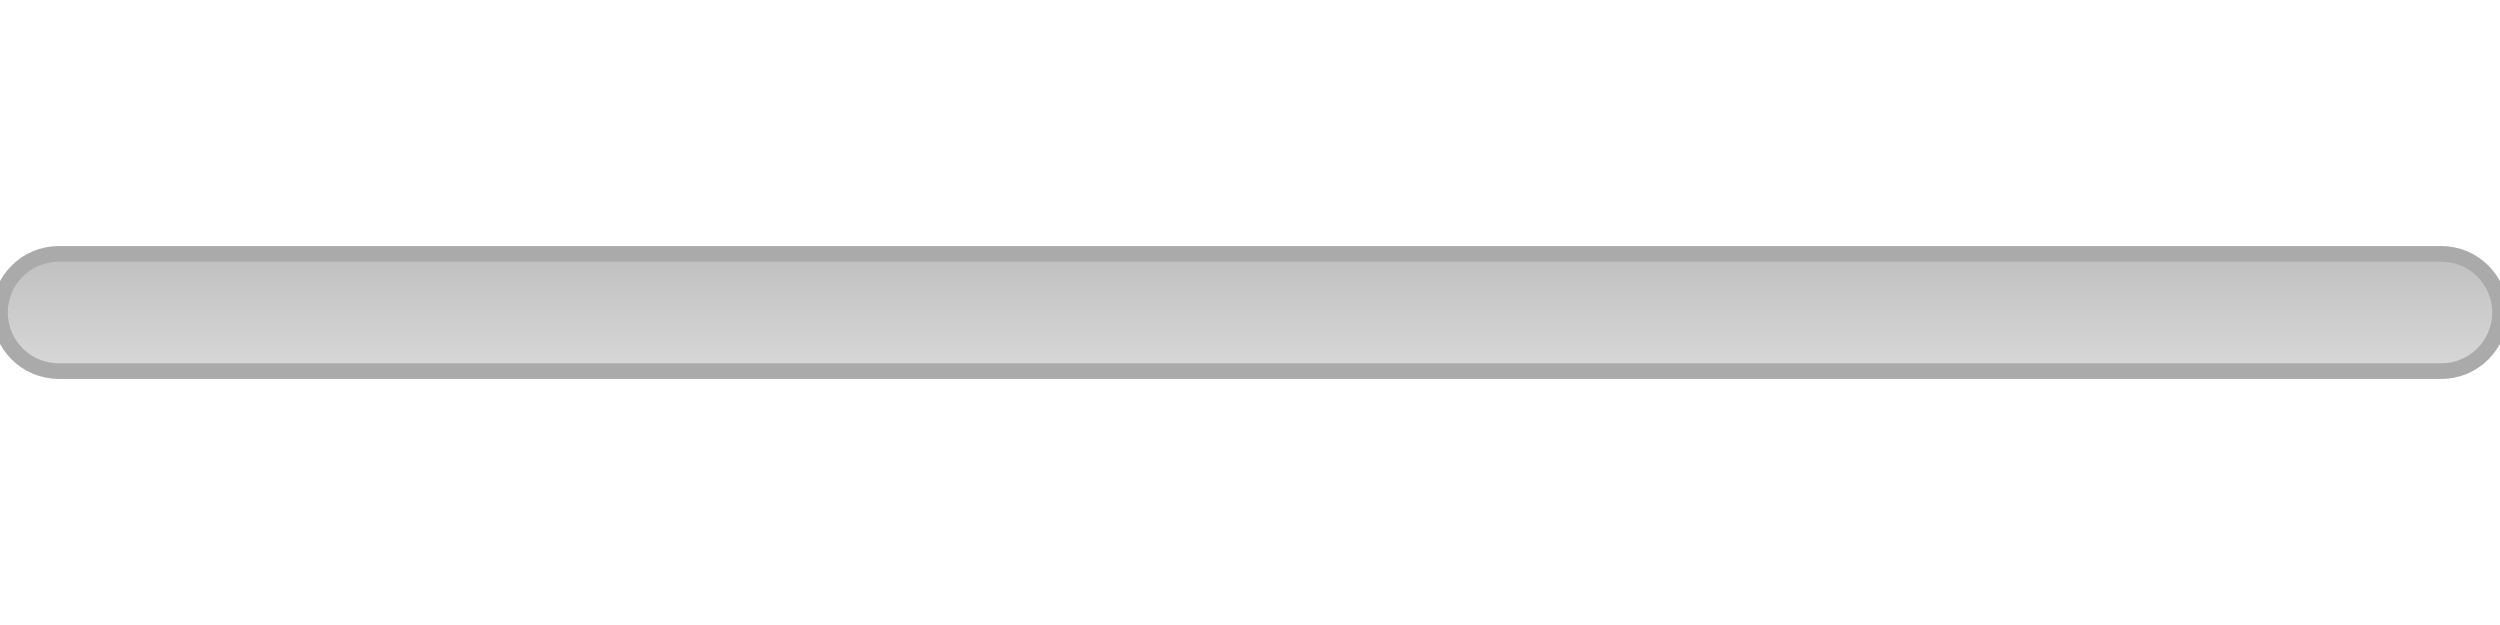
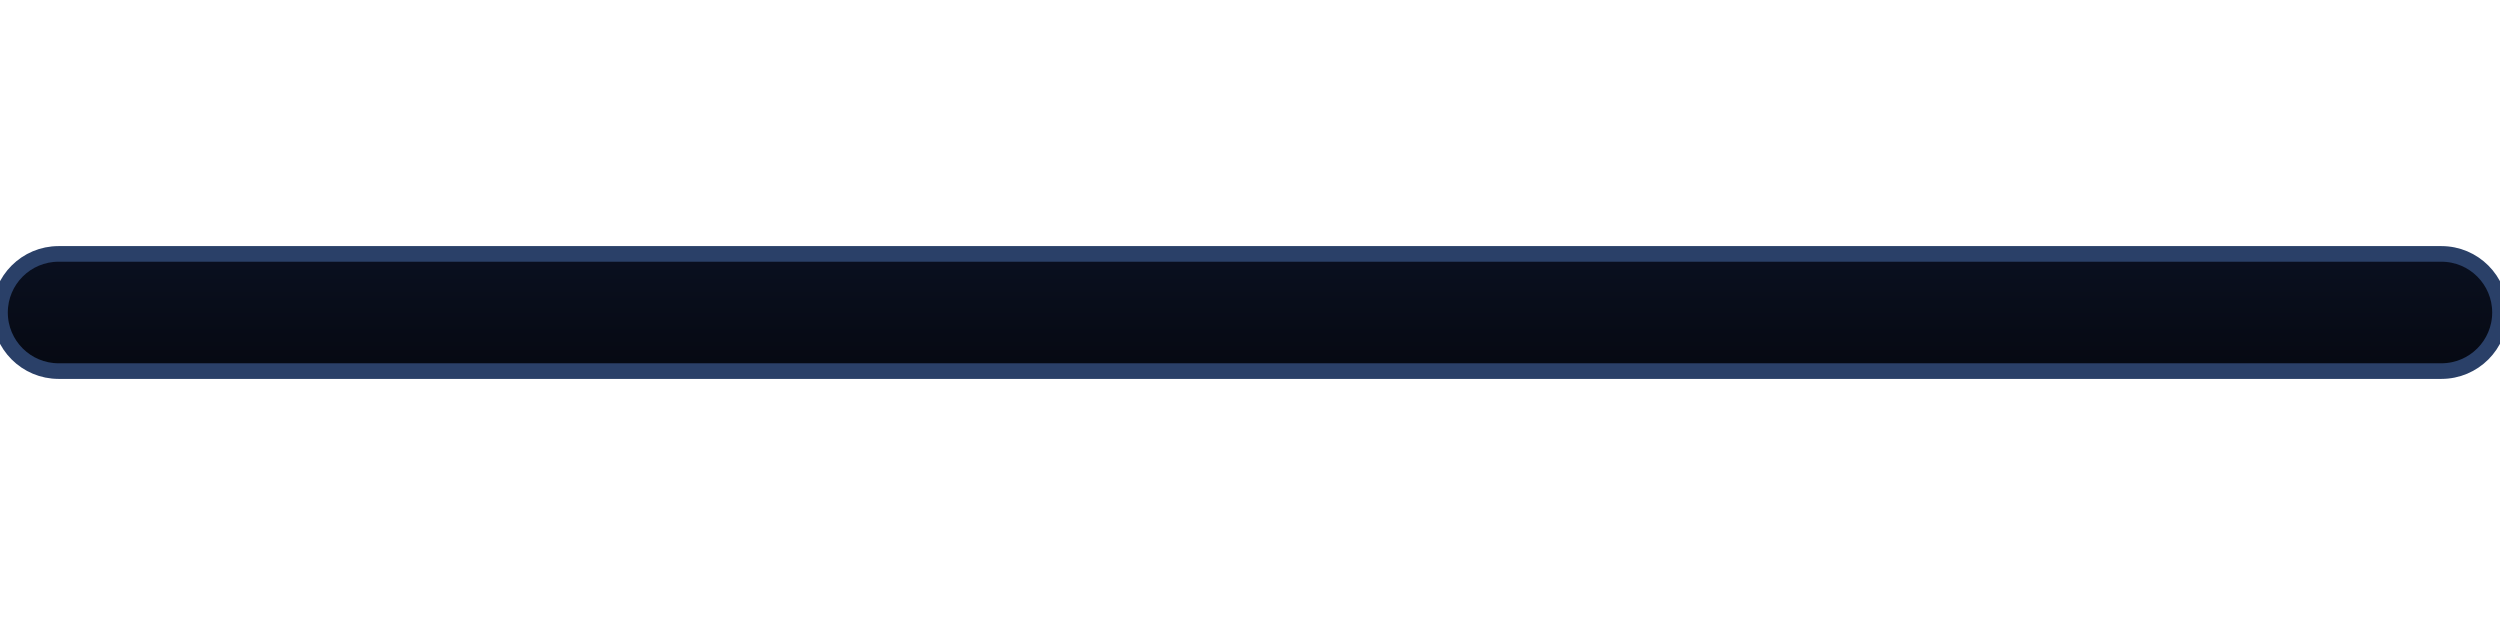
<svg xmlns="http://www.w3.org/2000/svg" width="128" height="32" viewBox="0 0 128 32">
  <defs>
    <linearGradient id="g-tb" x1="0" y1="0" x2="0" y2="1">
-       <stop offset="0%" stop-color="#e8e8e8" />
-       <stop offset="50%" stop-color="#d0d0d0" />
-       <stop offset="100%" stop-color="#b8b8b8" />
+       <stop offset="0%" stop-color="#1a2848" />
+       <stop offset="100%" stop-color="#0e1730" />
    </linearGradient>
    <linearGradient id="g-tb-i" x1="0" y1="0" x2="0" y2="1">
-       <stop offset="0%" stop-color="#f0f0f0" />
-       <stop offset="100%" stop-color="#e0e0e0" />
+       <stop offset="0%" stop-color="#121c34" />
+       <stop offset="100%" stop-color="#0a1020" />
    </linearGradient>
    <linearGradient id="g-btn" x1="0" y1="0" x2="0" y2="1">
-       <stop offset="0%" stop-color="#f4f4f4" />
-       <stop offset="45%" stop-color="#e0e0e0" />
-       <stop offset="100%" stop-color="#c8c8c8" />
+       <stop offset="0%" stop-color="#1a2848" />
+       <stop offset="100%" stop-color="#0e1730" />
    </linearGradient>
    <linearGradient id="g-btn-h" x1="0" y1="0" x2="0" y2="1">
-       <stop offset="0%" stop-color="#fafafa" />
-       <stop offset="45%" stop-color="#ebebeb" />
-       <stop offset="100%" stop-color="#d8d8d8" />
+       <stop offset="0%" stop-color="#223058" />
+       <stop offset="100%" stop-color="#16223f" />
    </linearGradient>
    <linearGradient id="g-btn-p" x1="0" y1="0" x2="0" y2="1">
-       <stop offset="0%" stop-color="#b8b8b8" />
-       <stop offset="100%" stop-color="#d0d0d0" />
+       <stop offset="0%" stop-color="#0a1020" />
+       <stop offset="100%" stop-color="#121c34" />
    </linearGradient>
    <linearGradient id="g-btn-d" x1="0" y1="0" x2="0" y2="1">
-       <stop offset="0%" stop-color="#aabbd4" />
-       <stop offset="45%" stop-color="#8aaac4" />
-       <stop offset="100%" stop-color="#6a8aaa" />
+       <stop offset="0%" stop-color="#2ad4ff" />
+       <stop offset="100%" stop-color="#1a9fd4" />
    </linearGradient>
    <linearGradient id="g-close" x1="0" y1="0" x2="0" y2="1">
-       <stop offset="0%" stop-color="#ff8880" />
-       <stop offset="100%" stop-color="#d84040" />
+       <stop offset="0%" stop-color="#ff6688" />
+       <stop offset="100%" stop-color="#cc3355" />
    </linearGradient>
    <linearGradient id="g-close-h" x1="0" y1="0" x2="0" y2="1">
-       <stop offset="0%" stop-color="#ffa098" />
-       <stop offset="100%" stop-color="#e05050" />
+       <stop offset="0%" stop-color="#ff88aa" />
+       <stop offset="100%" stop-color="#dd4466" />
    </linearGradient>
    <linearGradient id="g-close-p" x1="0" y1="0" x2="0" y2="1">
-       <stop offset="0%" stop-color="#b02828" />
-       <stop offset="100%" stop-color="#d84040" />
+       <stop offset="0%" stop-color="#992244" />
+       <stop offset="100%" stop-color="#cc3355" />
    </linearGradient>
    <linearGradient id="g-min" x1="0" y1="0" x2="0" y2="1">
-       <stop offset="0%" stop-color="#ffe080" />
-       <stop offset="100%" stop-color="#d4a820" />
+       <stop offset="0%" stop-color="#334466" />
+       <stop offset="100%" stop-color="#223050" />
    </linearGradient>
    <linearGradient id="g-min-h" x1="0" y1="0" x2="0" y2="1">
-       <stop offset="0%" stop-color="#fff0a0" />
-       <stop offset="100%" stop-color="#e4b830" />
+       <stop offset="0%" stop-color="#3a5070" />
+       <stop offset="100%" stop-color="#2a4060" />
    </linearGradient>
    <linearGradient id="g-min-p" x1="0" y1="0" x2="0" y2="1">
-       <stop offset="0%" stop-color="#a87810" />
-       <stop offset="100%" stop-color="#d4a820" />
+       <stop offset="0%" stop-color="#1a2840" />
+       <stop offset="100%" stop-color="#223050" />
    </linearGradient>
    <linearGradient id="g-max" x1="0" y1="0" x2="0" y2="1">
-       <stop offset="0%" stop-color="#80d880" />
-       <stop offset="100%" stop-color="#30a030" />
+       <stop offset="0%" stop-color="#334466" />
+       <stop offset="100%" stop-color="#223050" />
    </linearGradient>
    <linearGradient id="g-max-h" x1="0" y1="0" x2="0" y2="1">
-       <stop offset="0%" stop-color="#98f098" />
-       <stop offset="100%" stop-color="#40b040" />
+       <stop offset="0%" stop-color="#3a5070" />
+       <stop offset="100%" stop-color="#2a4060" />
    </linearGradient>
    <linearGradient id="g-max-p" x1="0" y1="0" x2="0" y2="1">
-       <stop offset="0%" stop-color="#1a7a1a" />
-       <stop offset="100%" stop-color="#30a030" />
+       <stop offset="0%" stop-color="#1a2840" />
+       <stop offset="100%" stop-color="#223050" />
    </linearGradient>
    <linearGradient id="g-track" x1="0" y1="0" x2="0" y2="1">
-       <stop offset="0%" stop-color="#c0c0c0" />
-       <stop offset="100%" stop-color="#d8d8d8" />
+       <stop offset="0%" stop-color="#0a1020" />
+       <stop offset="100%" stop-color="#060912" />
    </linearGradient>
    <linearGradient id="g-vtrack" x1="0" y1="0" x2="1" y2="0">
-       <stop offset="0%" stop-color="#c0c0c0" />
-       <stop offset="100%" stop-color="#d8d8d8" />
+       <stop offset="0%" stop-color="#0a1020" />
+       <stop offset="100%" stop-color="#060912" />
    </linearGradient>
    <linearGradient id="g-thumb" x1="0" y1="0" x2="0" y2="1">
-       <stop offset="0%" stop-color="#e8e8e8" />
-       <stop offset="45%" stop-color="#d4d4d4" />
-       <stop offset="100%" stop-color="#b8b8b8" />
+       <stop offset="0%" stop-color="#2a4068" />
+       <stop offset="100%" stop-color="#1a3050" />
    </linearGradient>
    <linearGradient id="g-vthumb" x1="0" y1="0" x2="1" y2="0">
-       <stop offset="0%" stop-color="#e8e8e8" />
-       <stop offset="45%" stop-color="#d4d4d4" />
-       <stop offset="100%" stop-color="#b8b8b8" />
+       <stop offset="0%" stop-color="#2a4068" />
+       <stop offset="100%" stop-color="#1a3050" />
    </linearGradient>
    <linearGradient id="g-check" x1="0" y1="0" x2="0" y2="1">
-       <stop offset="0%" stop-color="#aabbd4" />
-       <stop offset="100%" stop-color="#6a8aaa" />
+       <stop offset="0%" stop-color="#4a8cff" />
+       <stop offset="100%" stop-color="#2a68cc" />
    </linearGradient>
    <linearGradient id="g-input" x1="0" y1="0" x2="0" y2="1">
-       <stop offset="0%" stop-color="#e4e4e4" />
-       <stop offset="15%" stop-color="#f8f8f8" />
-       <stop offset="100%" stop-color="#ffffff" />
+       <stop offset="0%" stop-color="#0a1020" />
+       <stop offset="15%" stop-color="#0e1730" />
+       <stop offset="100%" stop-color="#16223f" />
    </linearGradient>
    <linearGradient id="g-input-f" x1="0" y1="0" x2="0" y2="1">
-       <stop offset="0%" stop-color="#d8e4f0" />
-       <stop offset="15%" stop-color="#f0f4ff" />
-       <stop offset="100%" stop-color="#ffffff" />
+       <stop offset="0%" stop-color="#142040" />
+       <stop offset="15%" stop-color="#0e1730" />
+       <stop offset="100%" stop-color="#1a3058" />
    </linearGradient>
    <linearGradient id="g-prog" x1="0" y1="0" x2="0" y2="1">
-       <stop offset="0%" stop-color="#aabbd4" />
-       <stop offset="50%" stop-color="#8aaac4" />
-       <stop offset="100%" stop-color="#6a8aaa" />
+       <stop offset="0%" stop-color="#4a8cff" />
+       <stop offset="50%" stop-color="#2ad4ff" />
+       <stop offset="100%" stop-color="#2a68cc" />
    </linearGradient>
    <linearGradient id="g-status" x1="0" y1="0" x2="0" y2="1">
-       <stop offset="0%" stop-color="#d8d8d8" />
-       <stop offset="100%" stop-color="#c8c8c8" />
+       <stop offset="0%" stop-color="#0e1730" />
+       <stop offset="100%" stop-color="#0a1020" />
    </linearGradient>
    <linearGradient id="g-tab-a" x1="0" y1="0" x2="0" y2="1">
-       <stop offset="0%" stop-color="#f4f4f4" />
-       <stop offset="100%" stop-color="#ececec" />
+       <stop offset="0%" stop-color="#223058" />
+       <stop offset="100%" stop-color="#16223f" />
    </linearGradient>
    <linearGradient id="g-tab-i" x1="0" y1="0" x2="0" y2="1">
-       <stop offset="0%" stop-color="#dcdcdc" />
-       <stop offset="100%" stop-color="#d0d0d0" />
+       <stop offset="0%" stop-color="#121c34" />
+       <stop offset="100%" stop-color="#0a1020" />
    </linearGradient>
    <linearGradient id="g-tab-h" x1="0" y1="0" x2="0" y2="1">
-       <stop offset="0%" stop-color="#eeeeee" />
-       <stop offset="100%" stop-color="#e4e4e4" />
+       <stop offset="0%" stop-color="#2a3860" />
+       <stop offset="100%" stop-color="#1a2848" />
    </linearGradient>
    <linearGradient id="g-split" x1="0" y1="0" x2="0" y2="1">
-       <stop offset="0%" stop-color="#e0e0e0" />
-       <stop offset="50%" stop-color="#d0d0d0" />
-       <stop offset="100%" stop-color="#e0e0e0" />
+       <stop offset="0%" stop-color="#1a2848" />
+       <stop offset="50%" stop-color="#0a1020" />
+       <stop offset="100%" stop-color="#1a2848" />
    </linearGradient>
    <linearGradient id="g-vsplit" x1="0" y1="0" x2="1" y2="0">
-       <stop offset="0%" stop-color="#e0e0e0" />
-       <stop offset="50%" stop-color="#d0d0d0" />
-       <stop offset="100%" stop-color="#e0e0e0" />
+       <stop offset="0%" stop-color="#1a2848" />
+       <stop offset="50%" stop-color="#0a1020" />
+       <stop offset="100%" stop-color="#1a2848" />
    </linearGradient>
    <linearGradient id="g-resize" x1="0" y1="0" x2="1" y2="1">
-       <stop offset="0%" stop-color="#c8c8c8" />
-       <stop offset="100%" stop-color="#a8a8a8" />
+       <stop offset="0%" stop-color="#2a4068" />
+       <stop offset="100%" stop-color="#4a5a72" />
    </linearGradient>
    <linearGradient id="g-panel" x1="0" y1="0" x2="0" y2="1">
-       <stop offset="0%" stop-color="#f0f0f0" />
-       <stop offset="100%" stop-color="#e8e8e8" />
+       <stop offset="0%" stop-color="#16223f" />
+       <stop offset="100%" stop-color="#0e1730" />
    </linearGradient>
  </defs>
-   <rect x="0" y="13" width="128" height="6" rx="3" fill="url(#g-track)" stroke="#aaa" stroke-width="0.8" />
+   <rect x="0" y="13" width="128" height="6" rx="3" fill="url(#g-track)" stroke="#2a4068" stroke-width="0.8" />
</svg>
